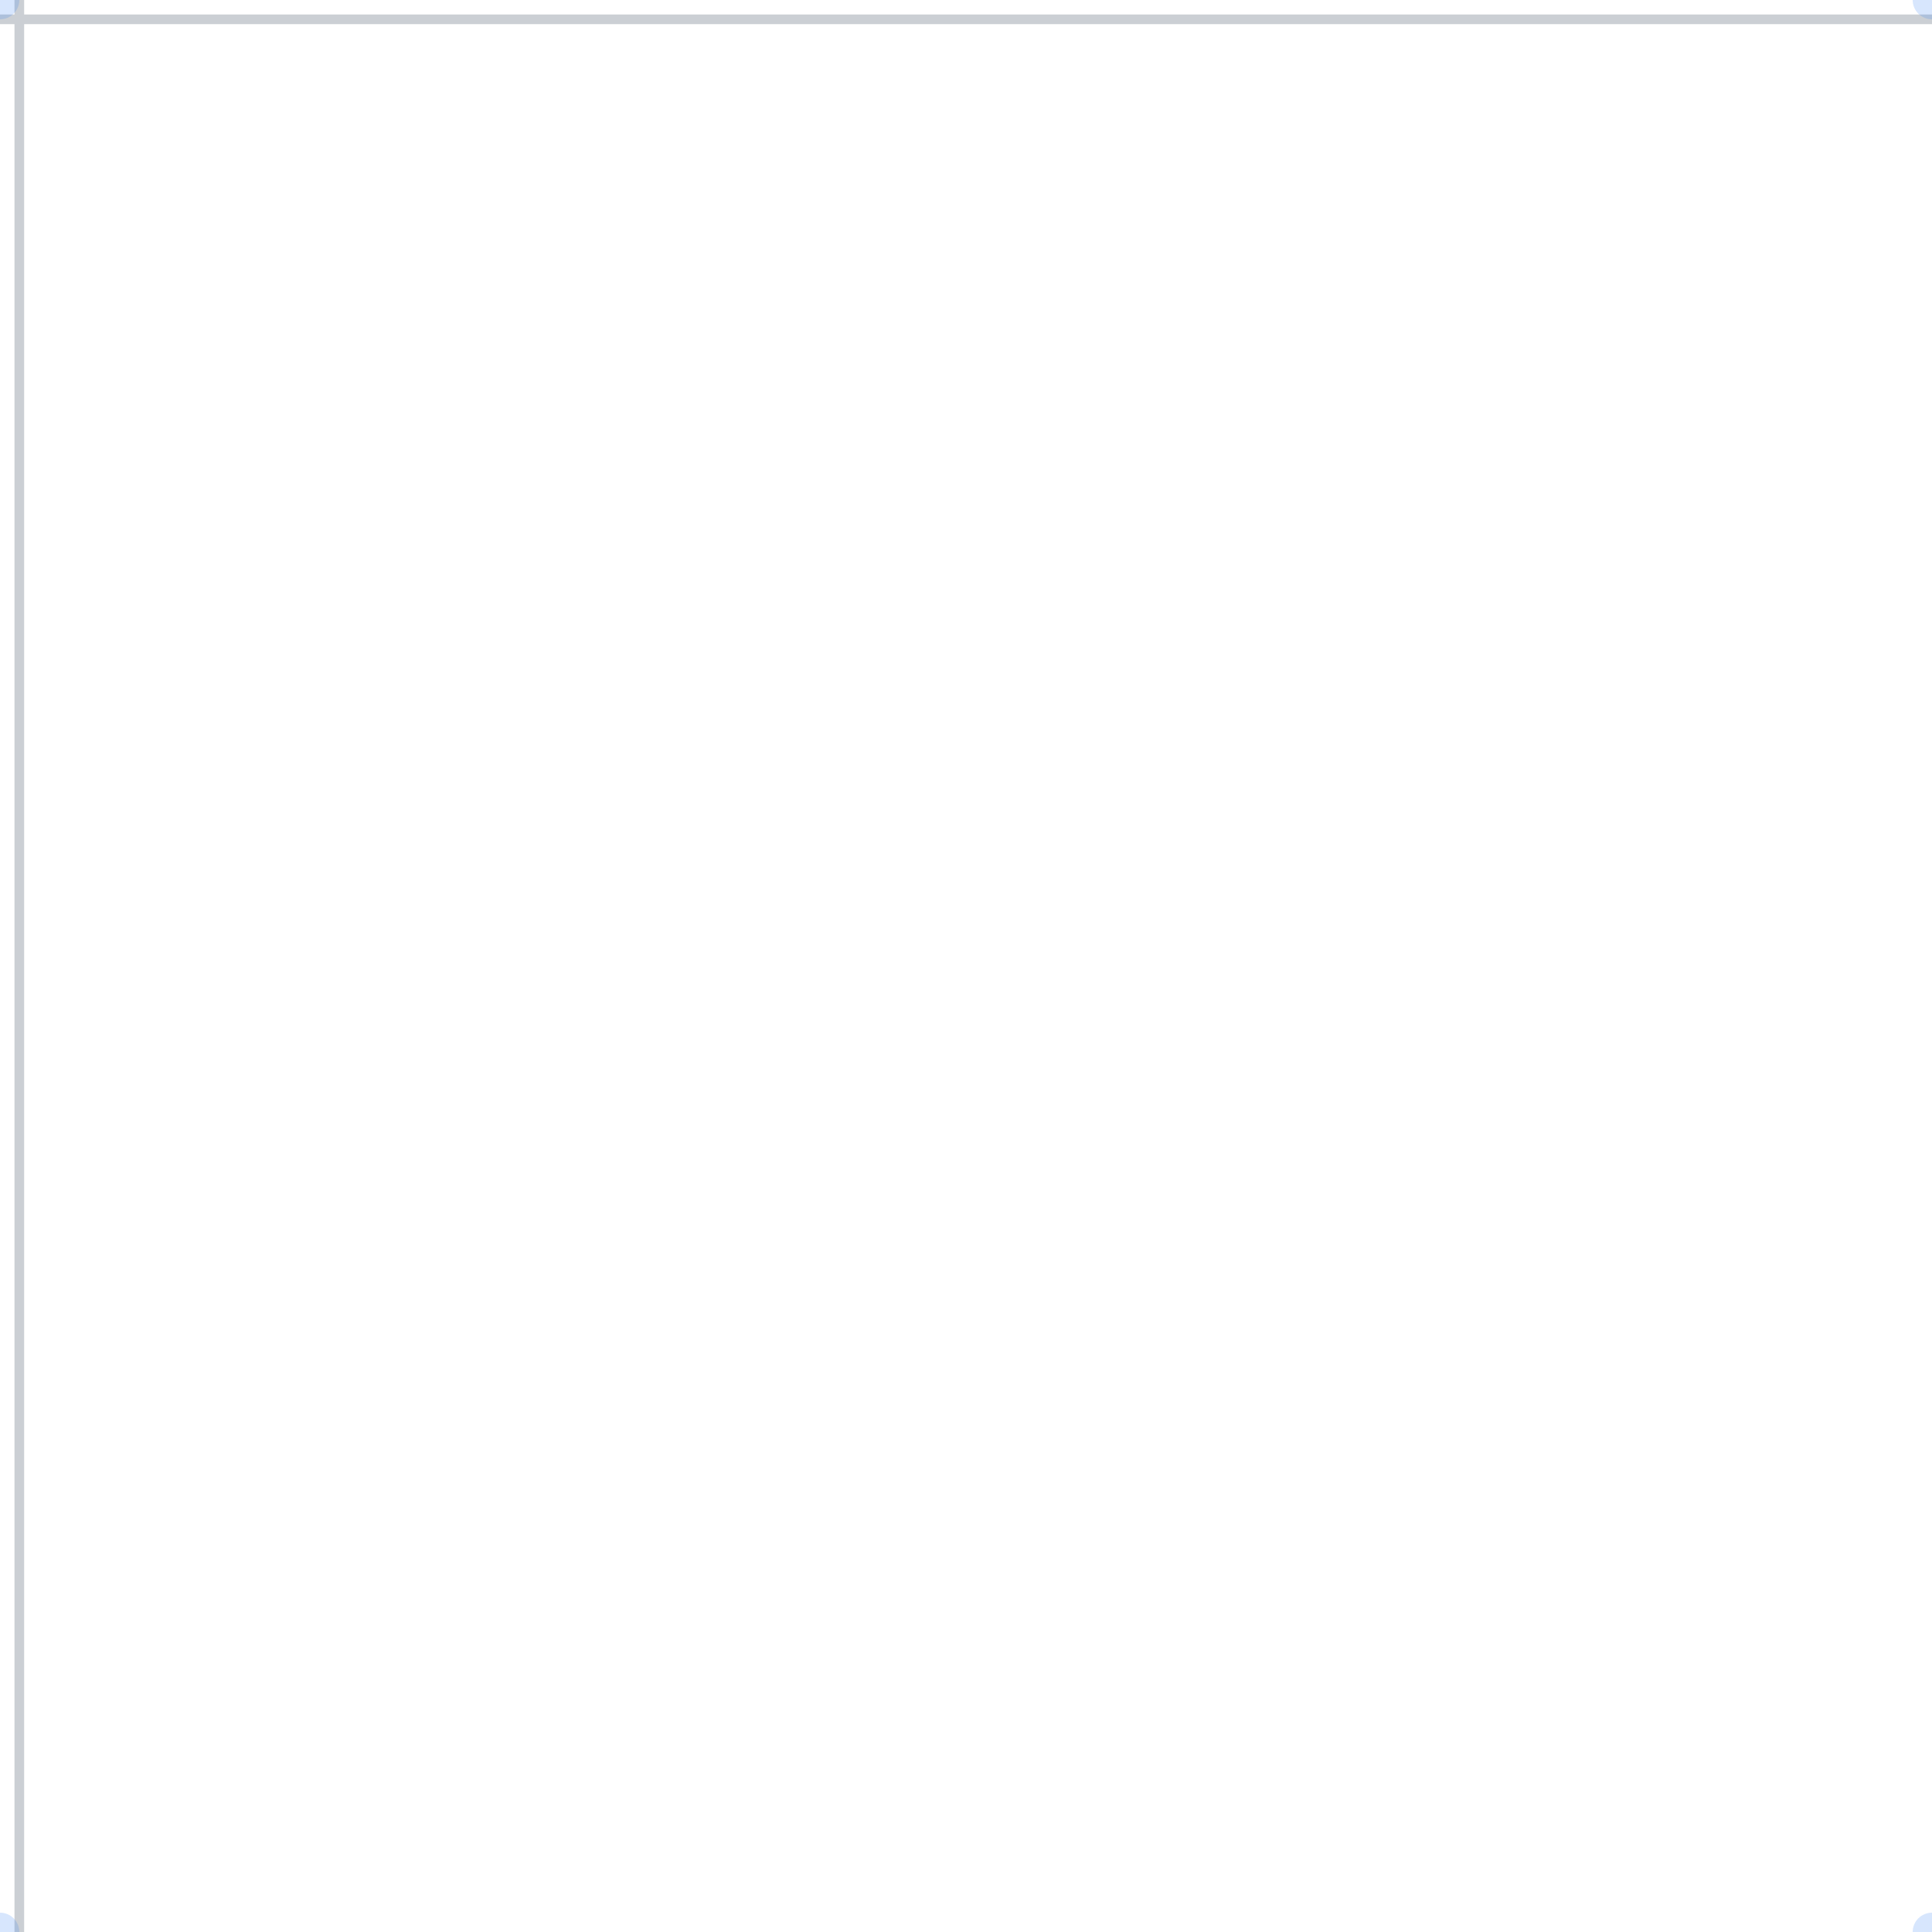
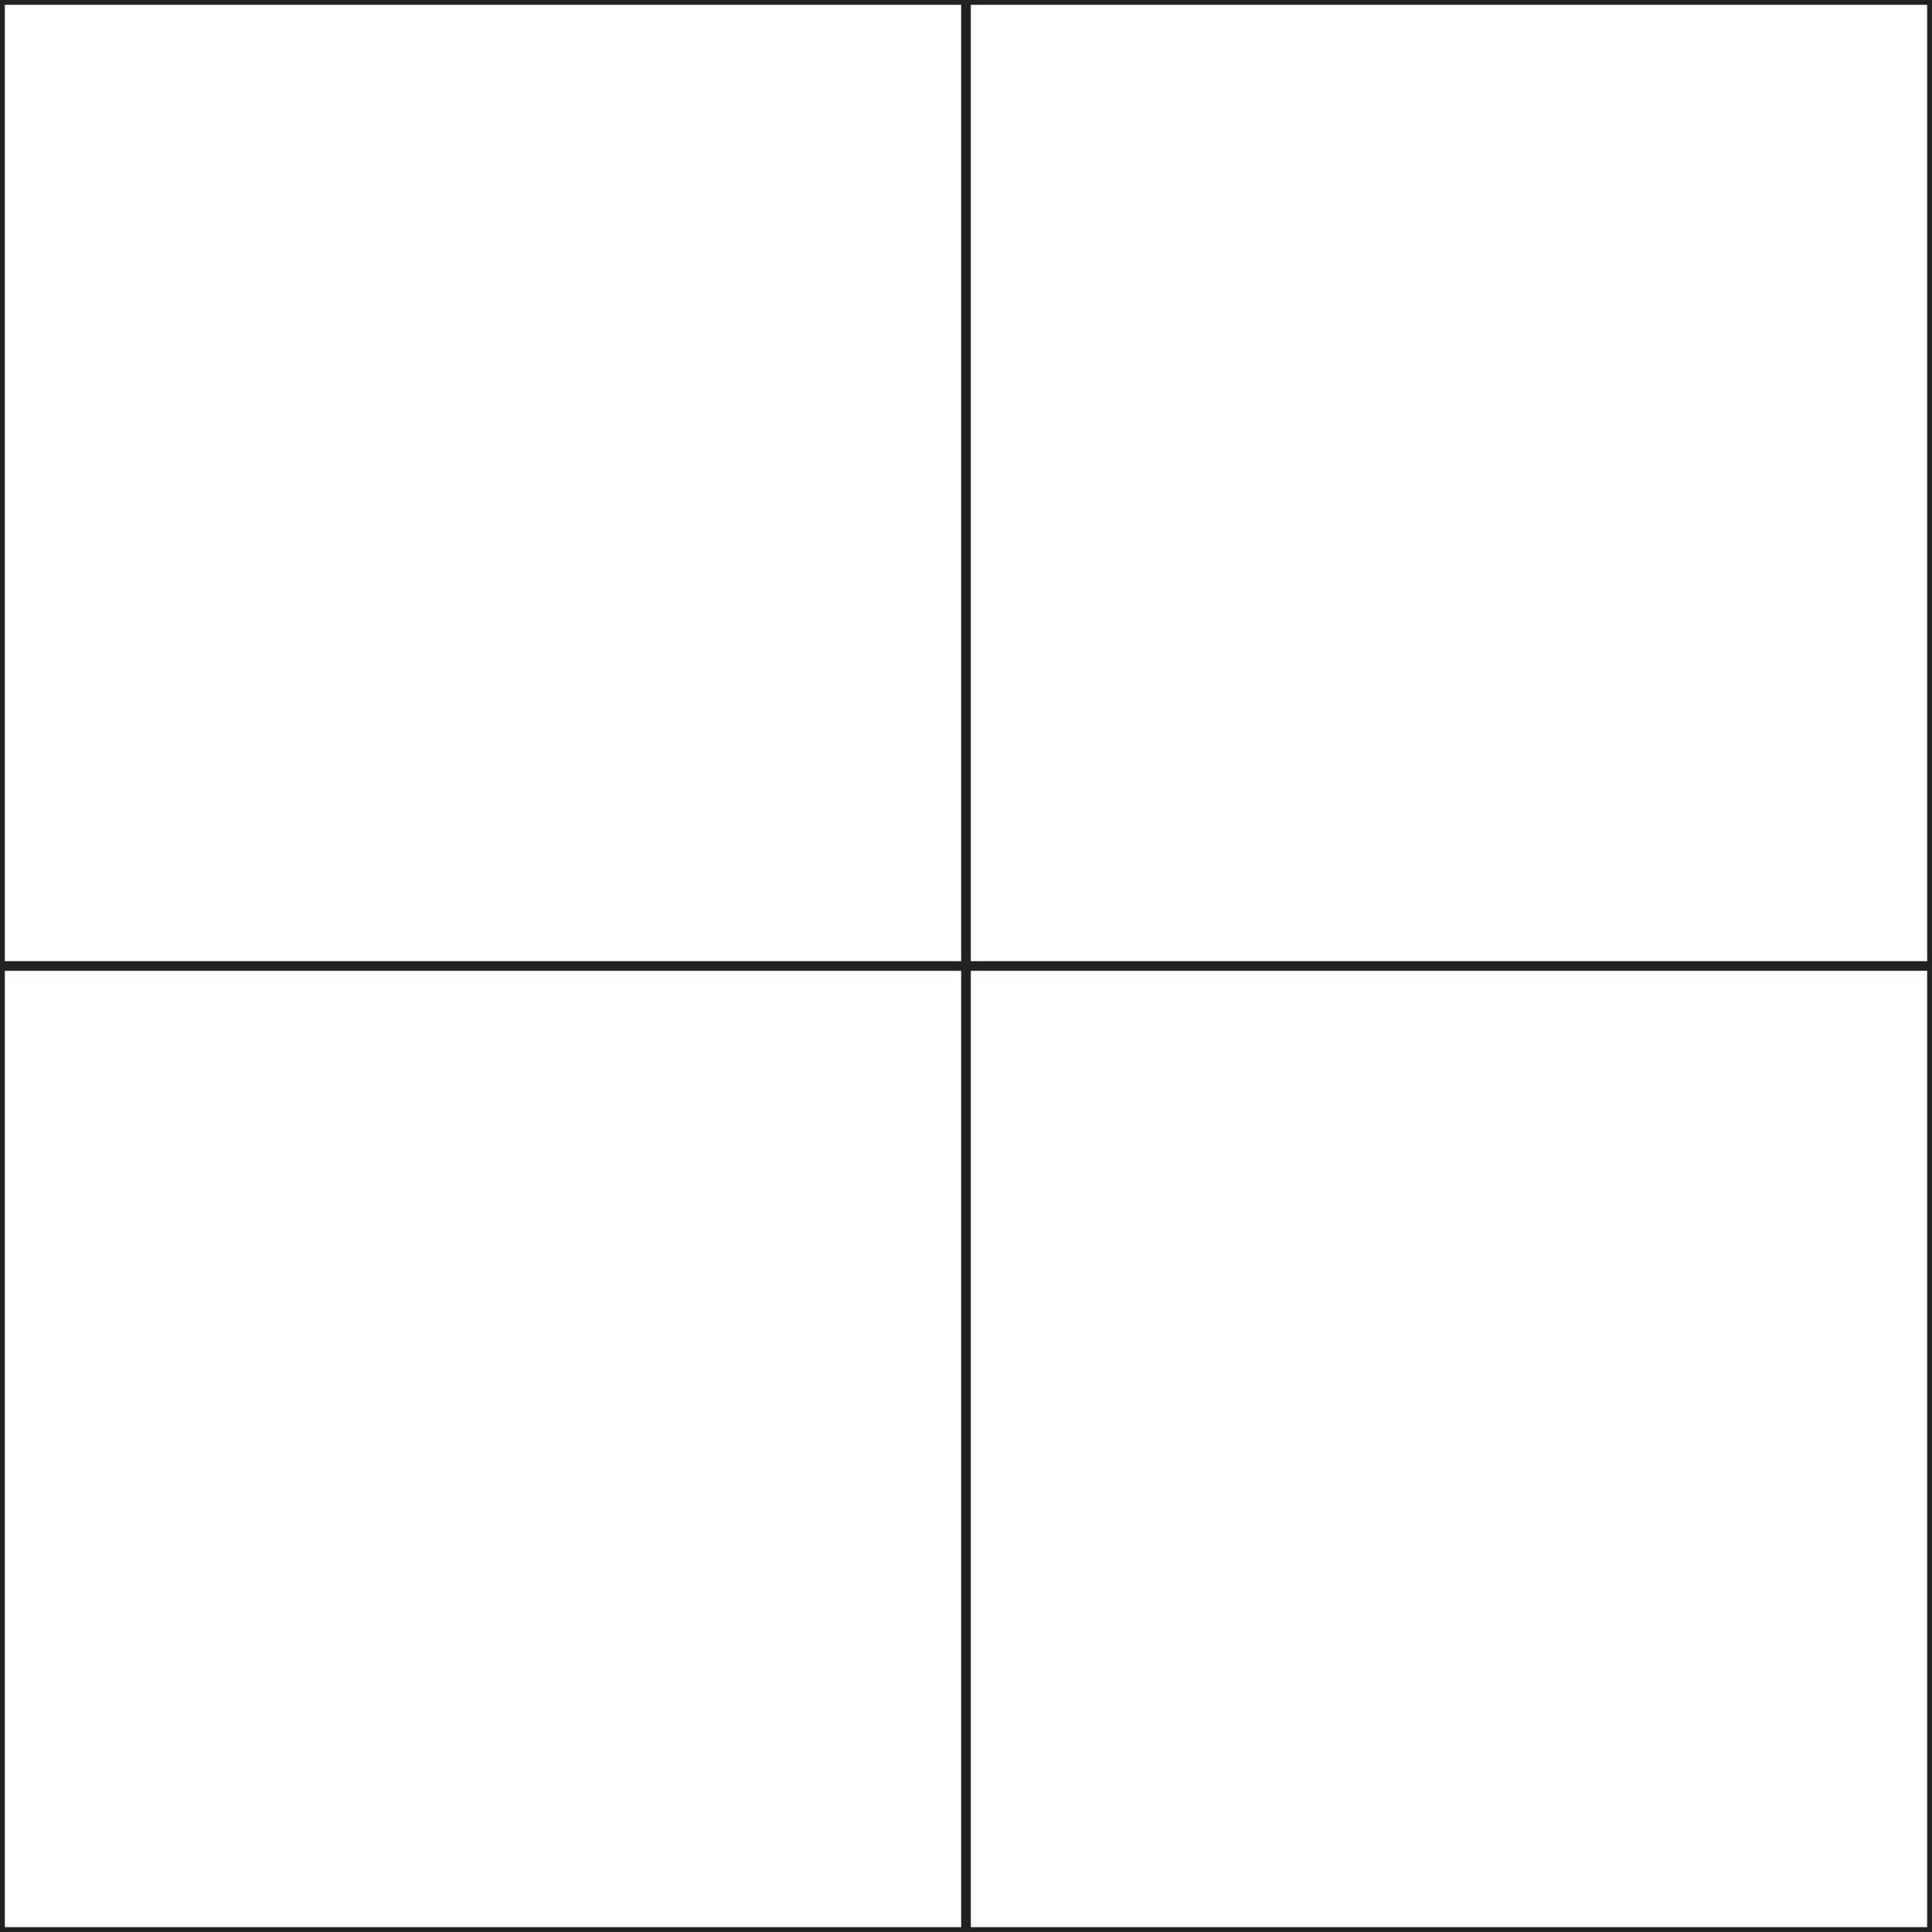
- <svg xmlns="http://www.w3.org/2000/svg" width="100" height="100" viewBox="0 0 100 100" fill="none">
-   <path d="M1 0V100M0 1H100" stroke="#334155" stroke-opacity="0.25" stroke-width="0.5" />
-   <circle cx="0" cy="0" r="1" fill="#3B82F6" fill-opacity="0.2" />
-   <circle cx="100" cy="0" r="1" fill="#3B82F6" fill-opacity="0.2" />
-   <circle cx="0" cy="100" r="1" fill="#3B82F6" fill-opacity="0.2" />
-   <circle cx="100" cy="100" r="1" fill="#3B82F6" fill-opacity="0.2" />
+ <svg xmlns="http://www.w3.org/2000/svg" width="100" height="100" viewBox="0 0 100 100">
+   <path d="M0 0 L100 0 L100 100 L0 100 Z" fill="none" stroke="#222222" stroke-width="0.5" />
+   <path d="M50 0 L50 100 M0 50 L100 50" fill="none" stroke="#222222" stroke-width="0.5" />
</svg>
